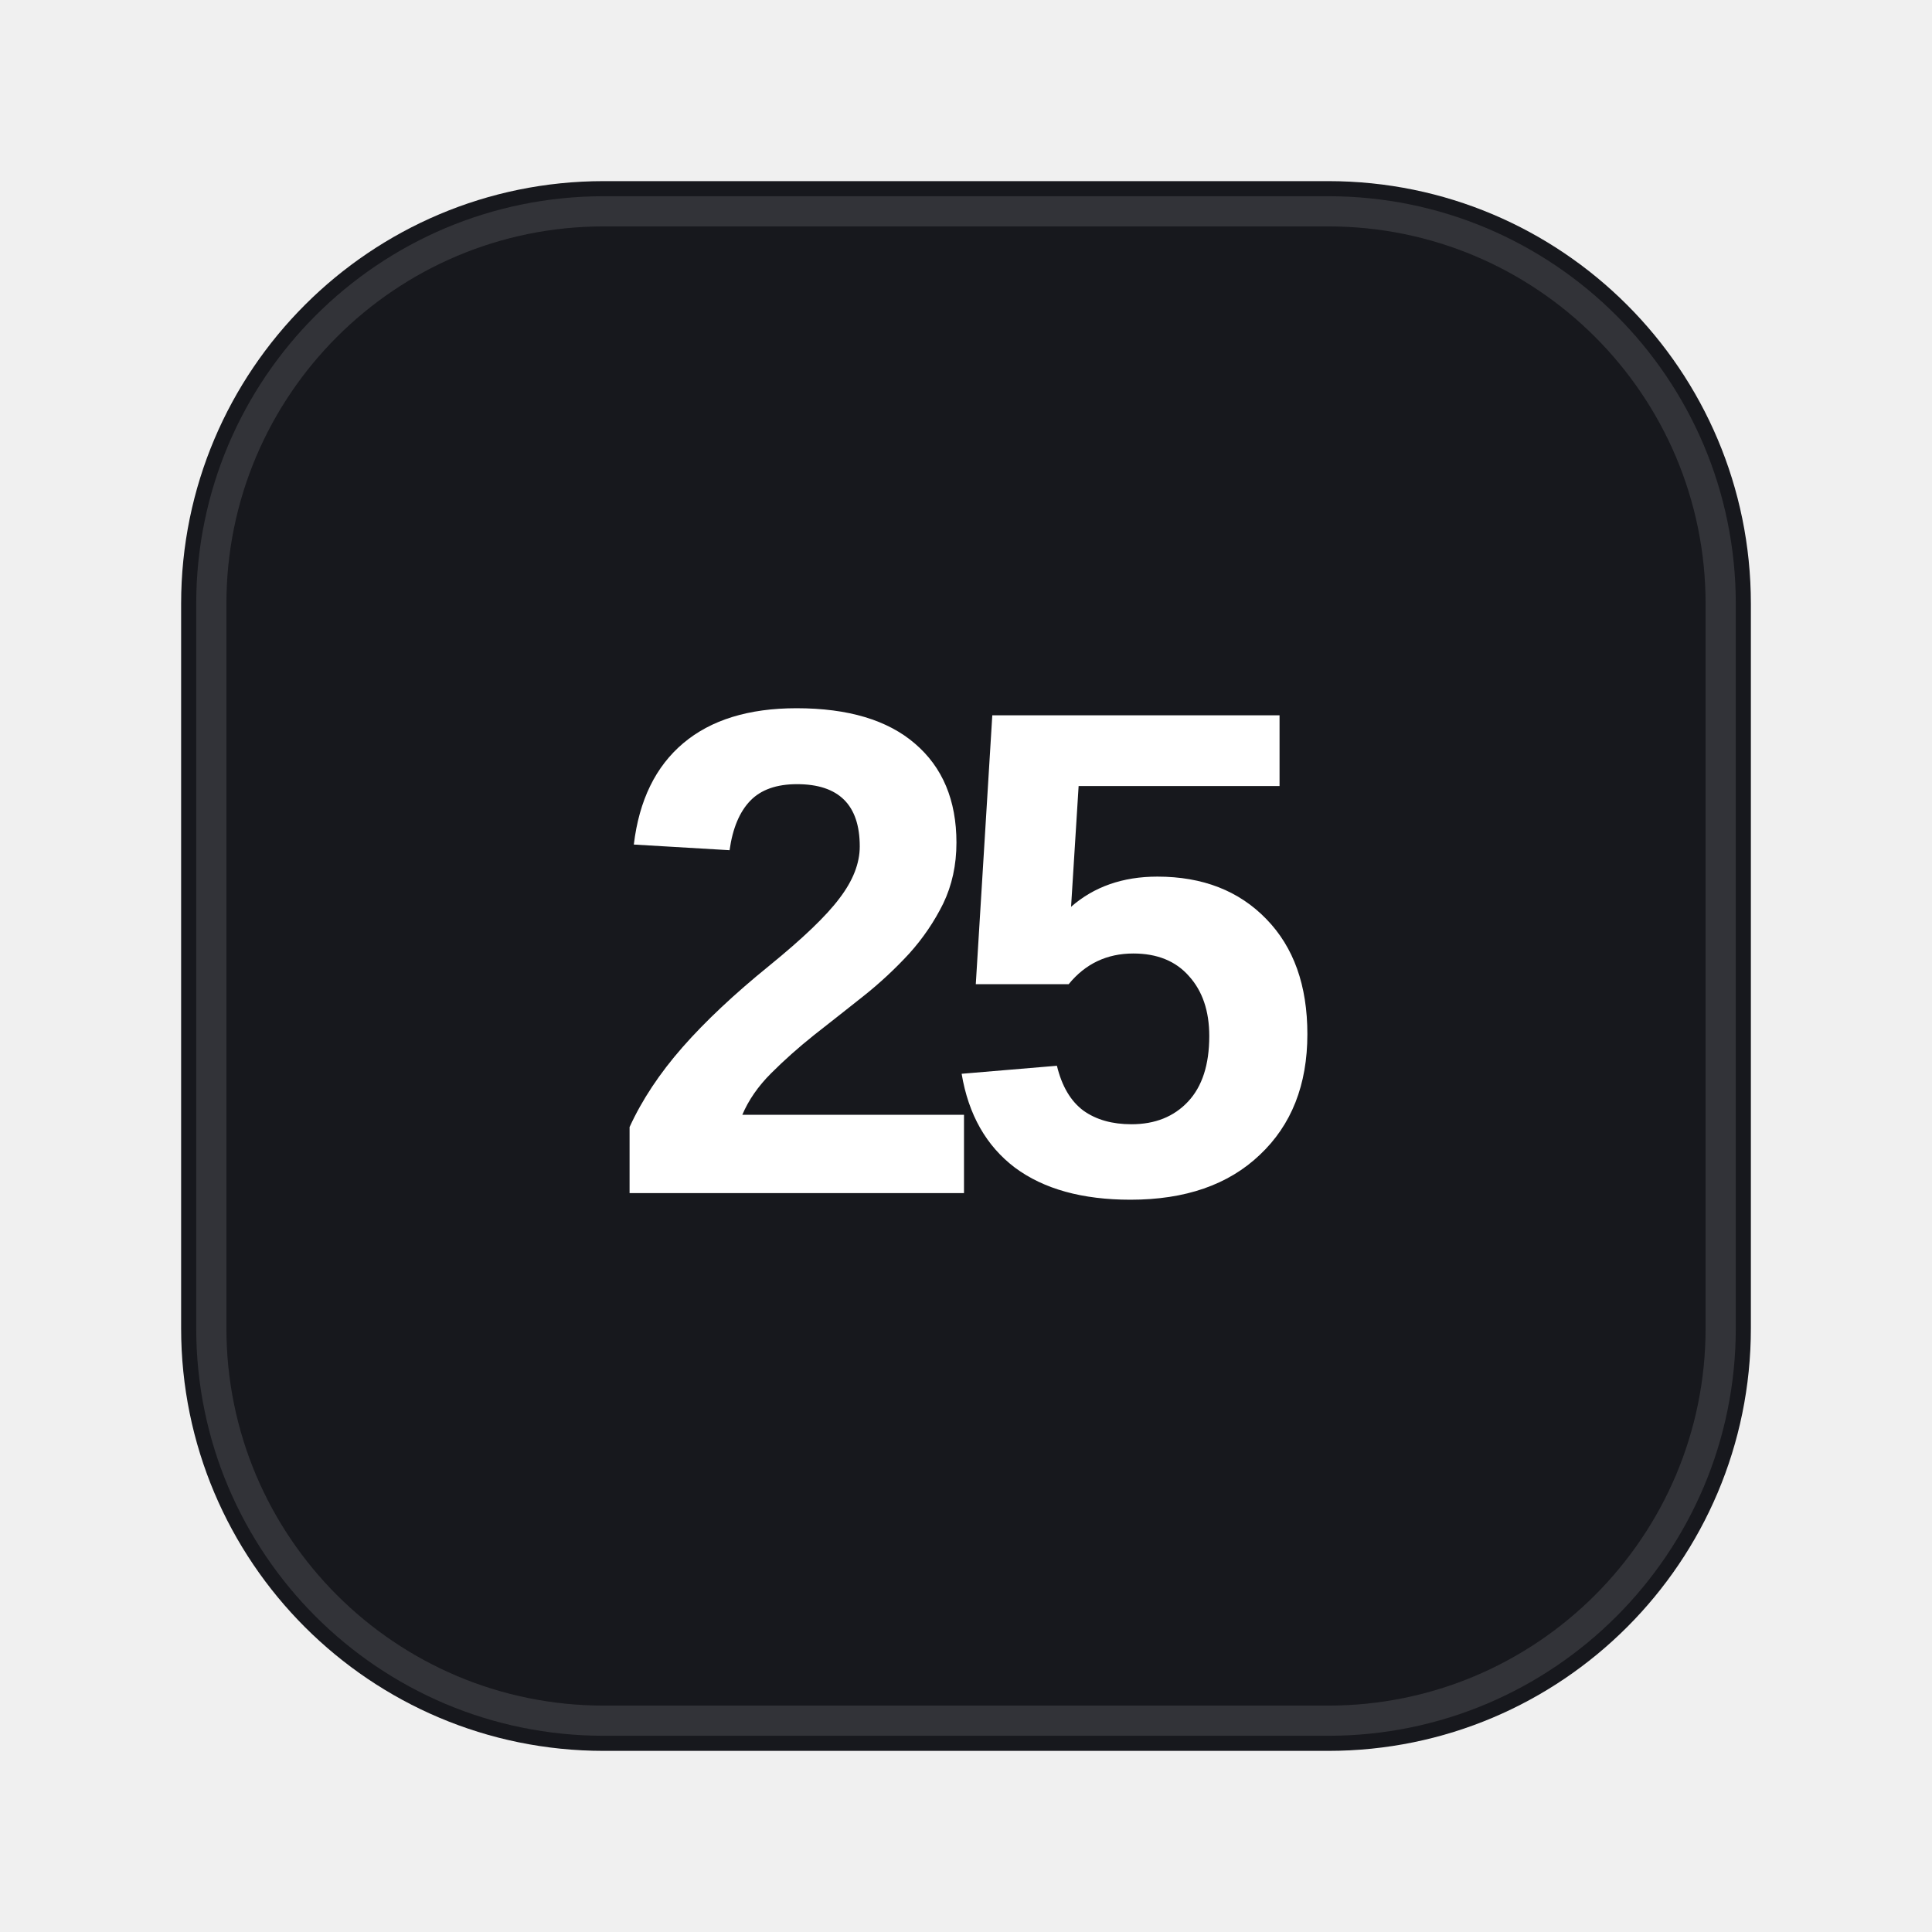
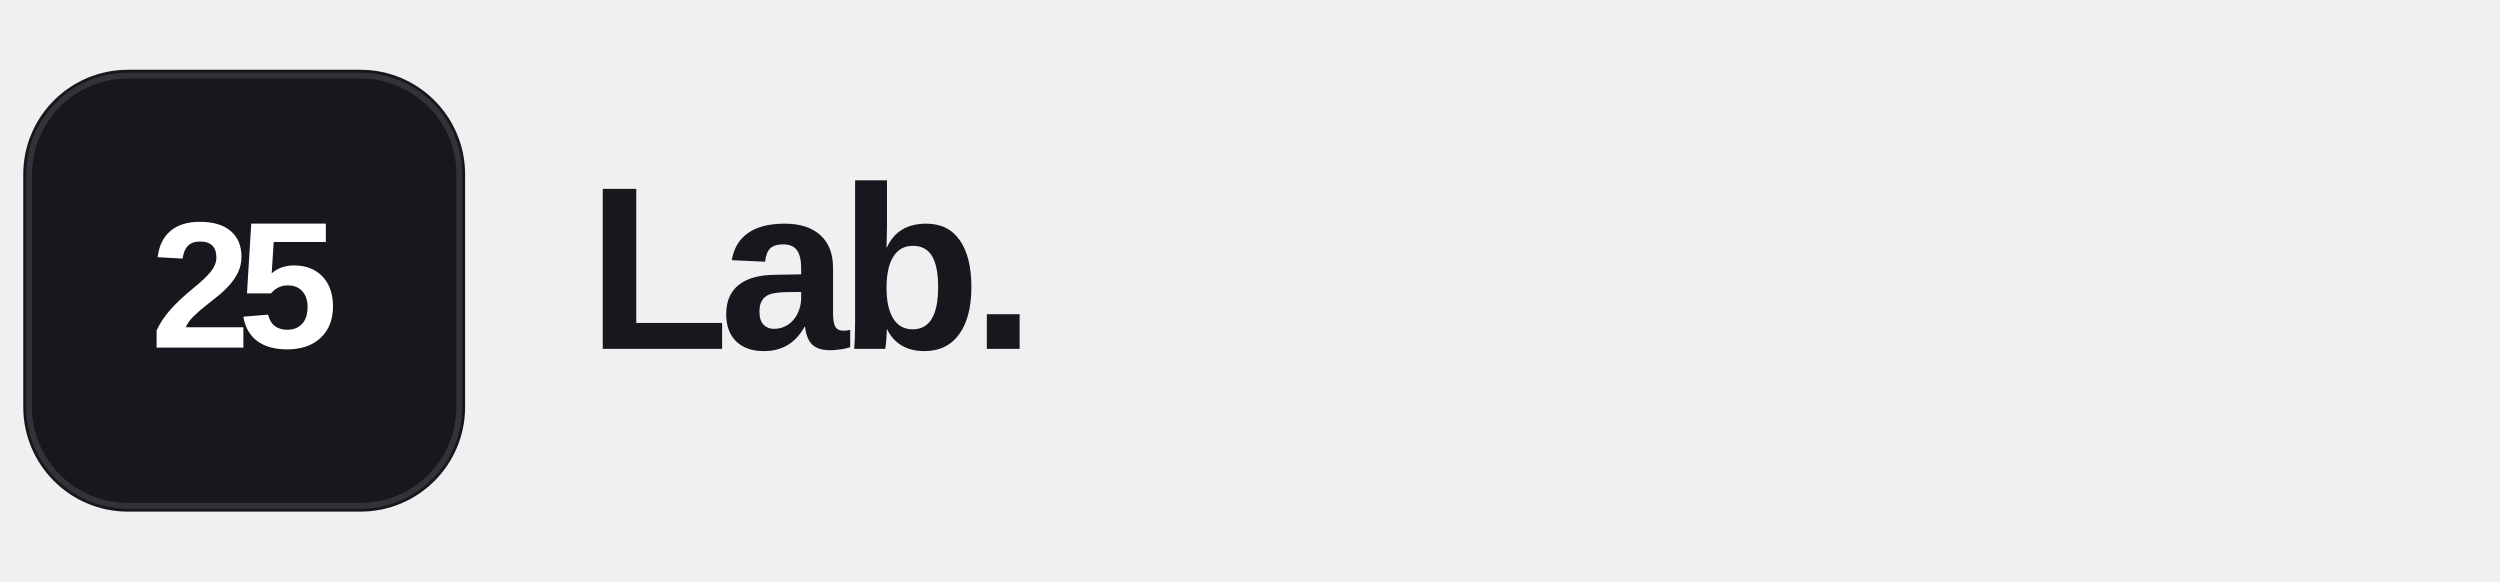
- <svg xmlns="http://www.w3.org/2000/svg" viewBox="0 0 64 64" role="img" aria-labelledby="faviconTitle faviconDesc">
-   <rect x="6" y="6" width="52" height="52" rx="14" fill="#17181d" />
-   <rect x="7" y="7" width="50" height="50" rx="13" fill="none" stroke="#ffffff" stroke-opacity="0.12" />
-   <text x="32" y="33" fill="#ffffff" font-family="Space Grotesk, Outfit, Arial, sans-serif" font-size="23" font-weight="700" letter-spacing="-1.7" text-anchor="middle" dominant-baseline="middle">
-     25
+ <svg xmlns="http://www.w3.org/2000/svg" viewBox="0 0 430 100" role="img" aria-labelledby="logoTitle logoDesc">
+   <g transform="translate(4 12)">
+     <rect x="0" y="0" width="76" height="76" rx="18" fill="#17181d" />
+     <rect x="1" y="1" width="74" height="74" rx="17" fill="none" stroke="#ffffff" stroke-opacity="0.12" />
+     <text x="38" y="39" fill="#ffffff" font-family="Space Grotesk, Outfit, Arial, sans-serif" font-size="31" font-weight="700" letter-spacing="-2.2" text-anchor="middle" dominant-baseline="middle">
+       25
+     </text>
+   </g>
+   <text x="101" y="60" fill="#17181d" font-family="Space Grotesk, Outfit, Arial, sans-serif" font-size="40" font-weight="700" letter-spacing="-1.7">
+     Lab.
  </text>
</svg>
